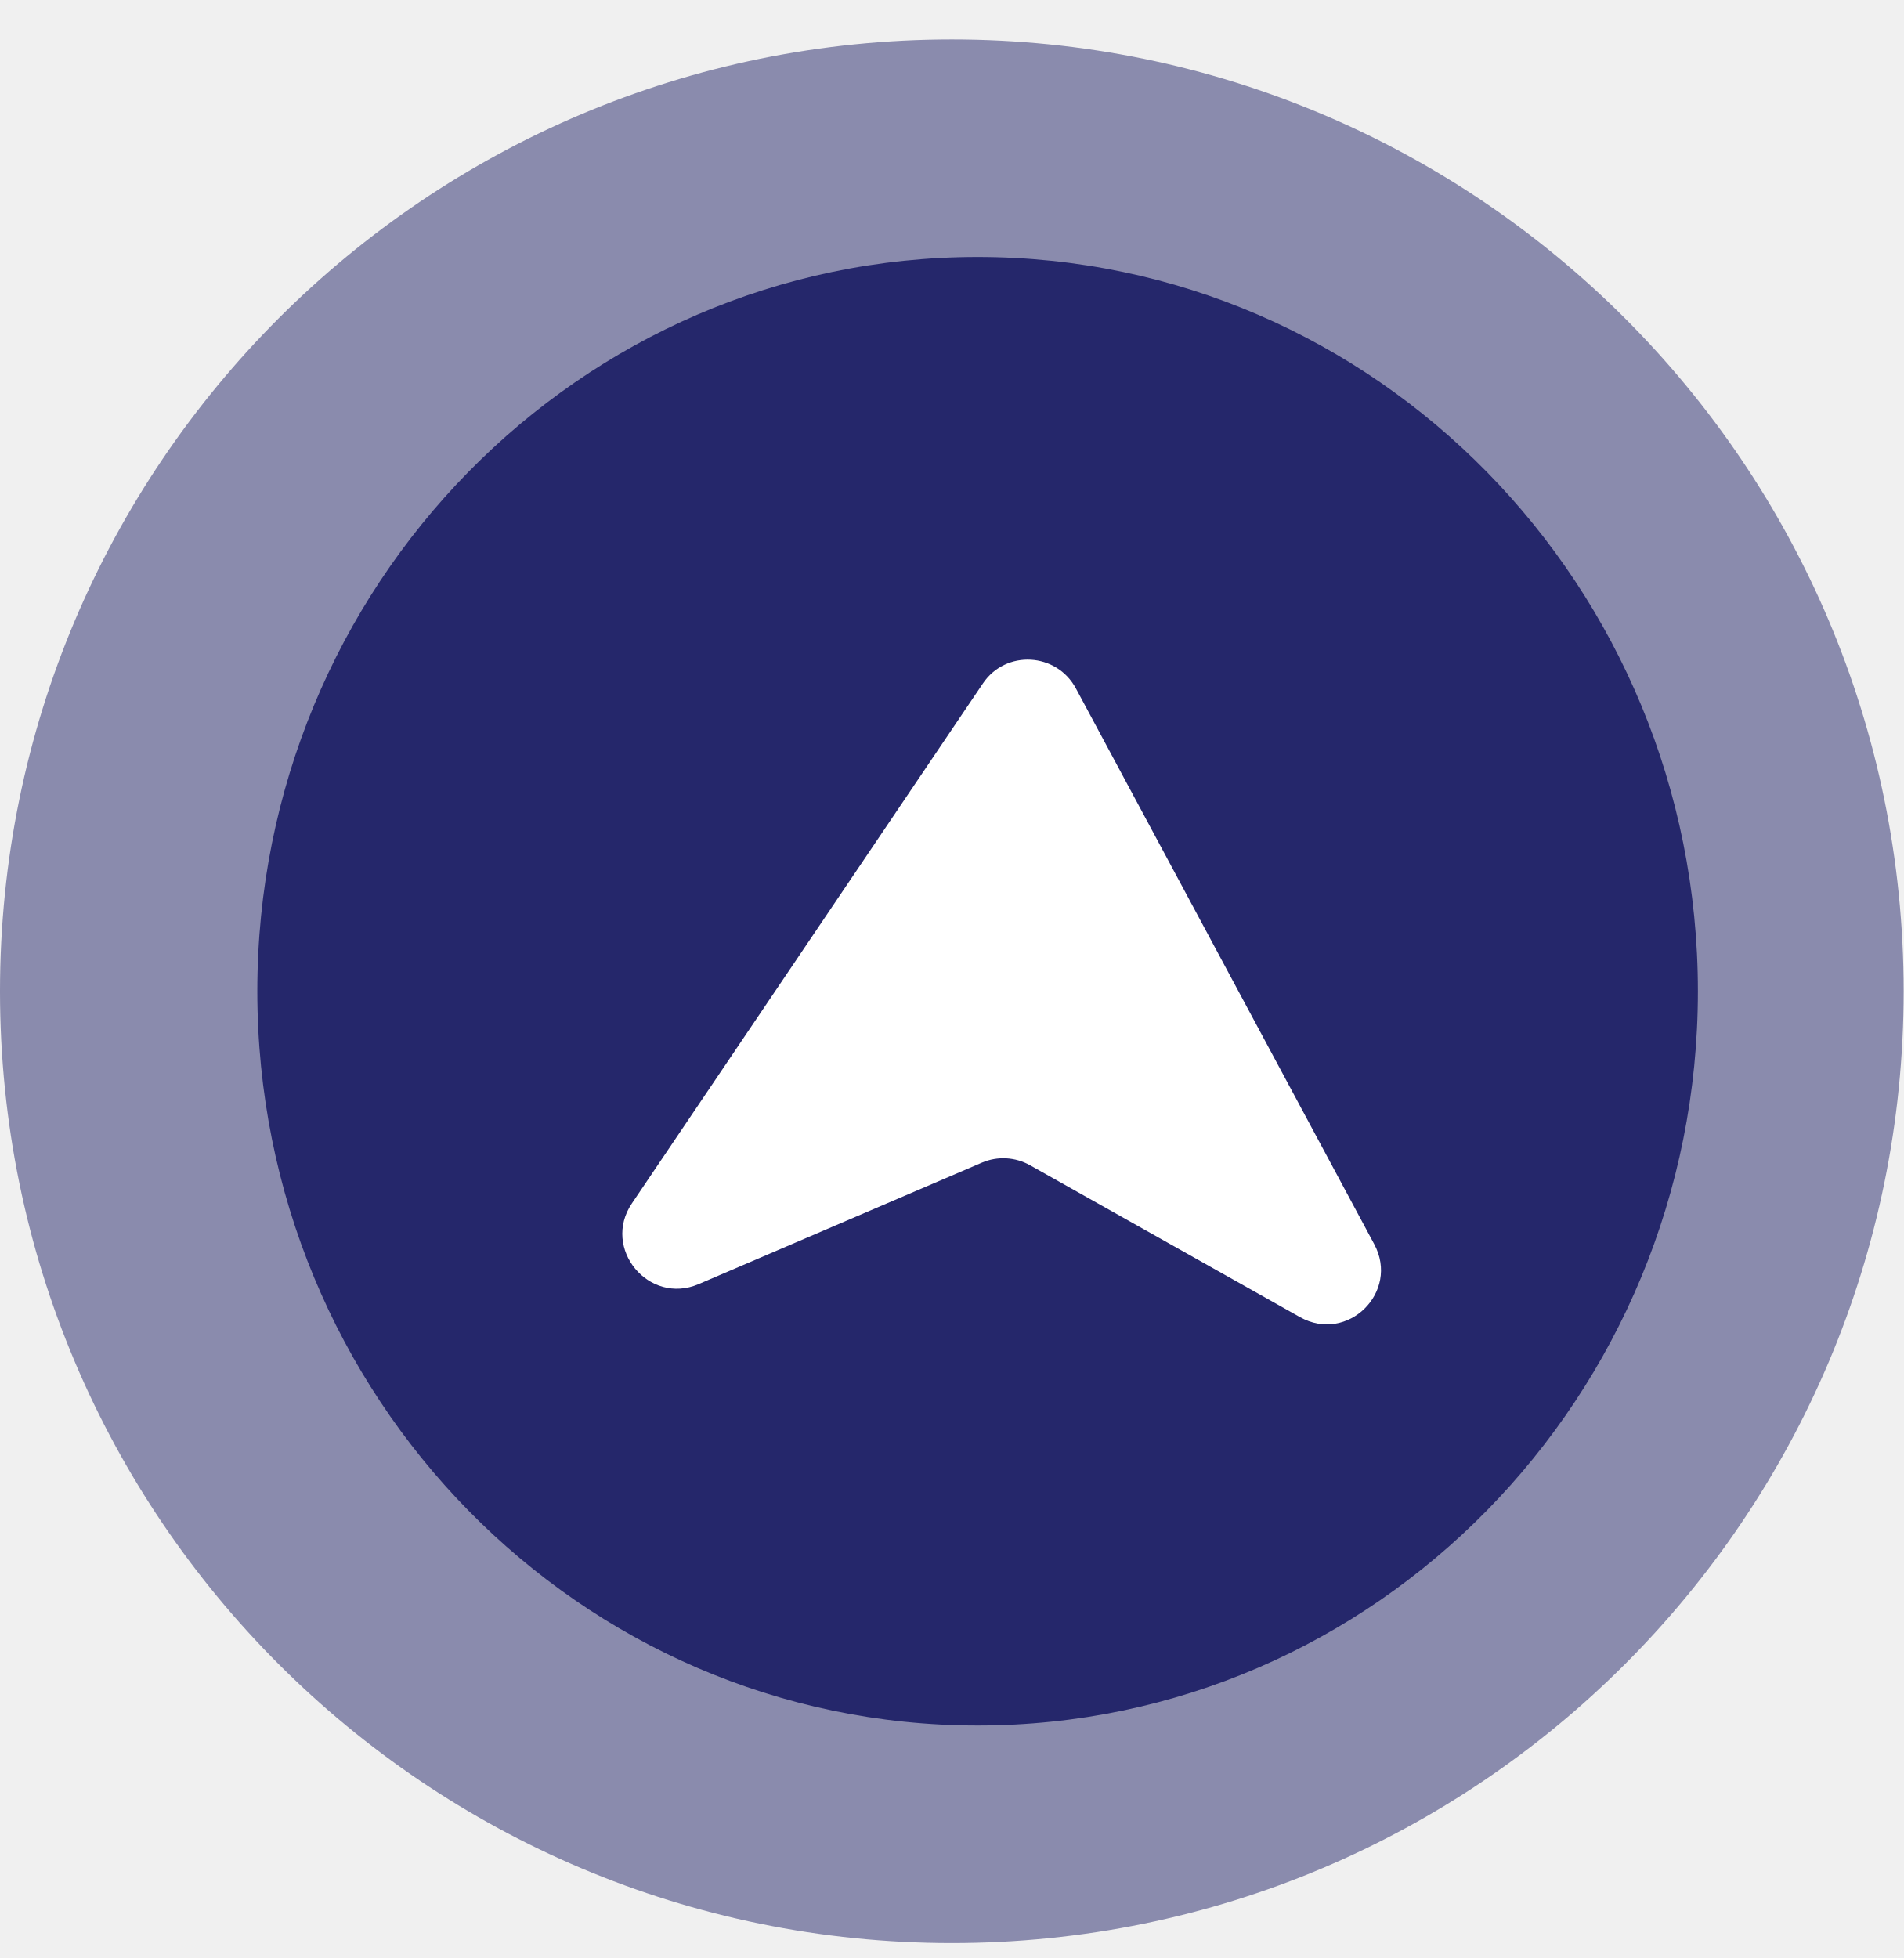
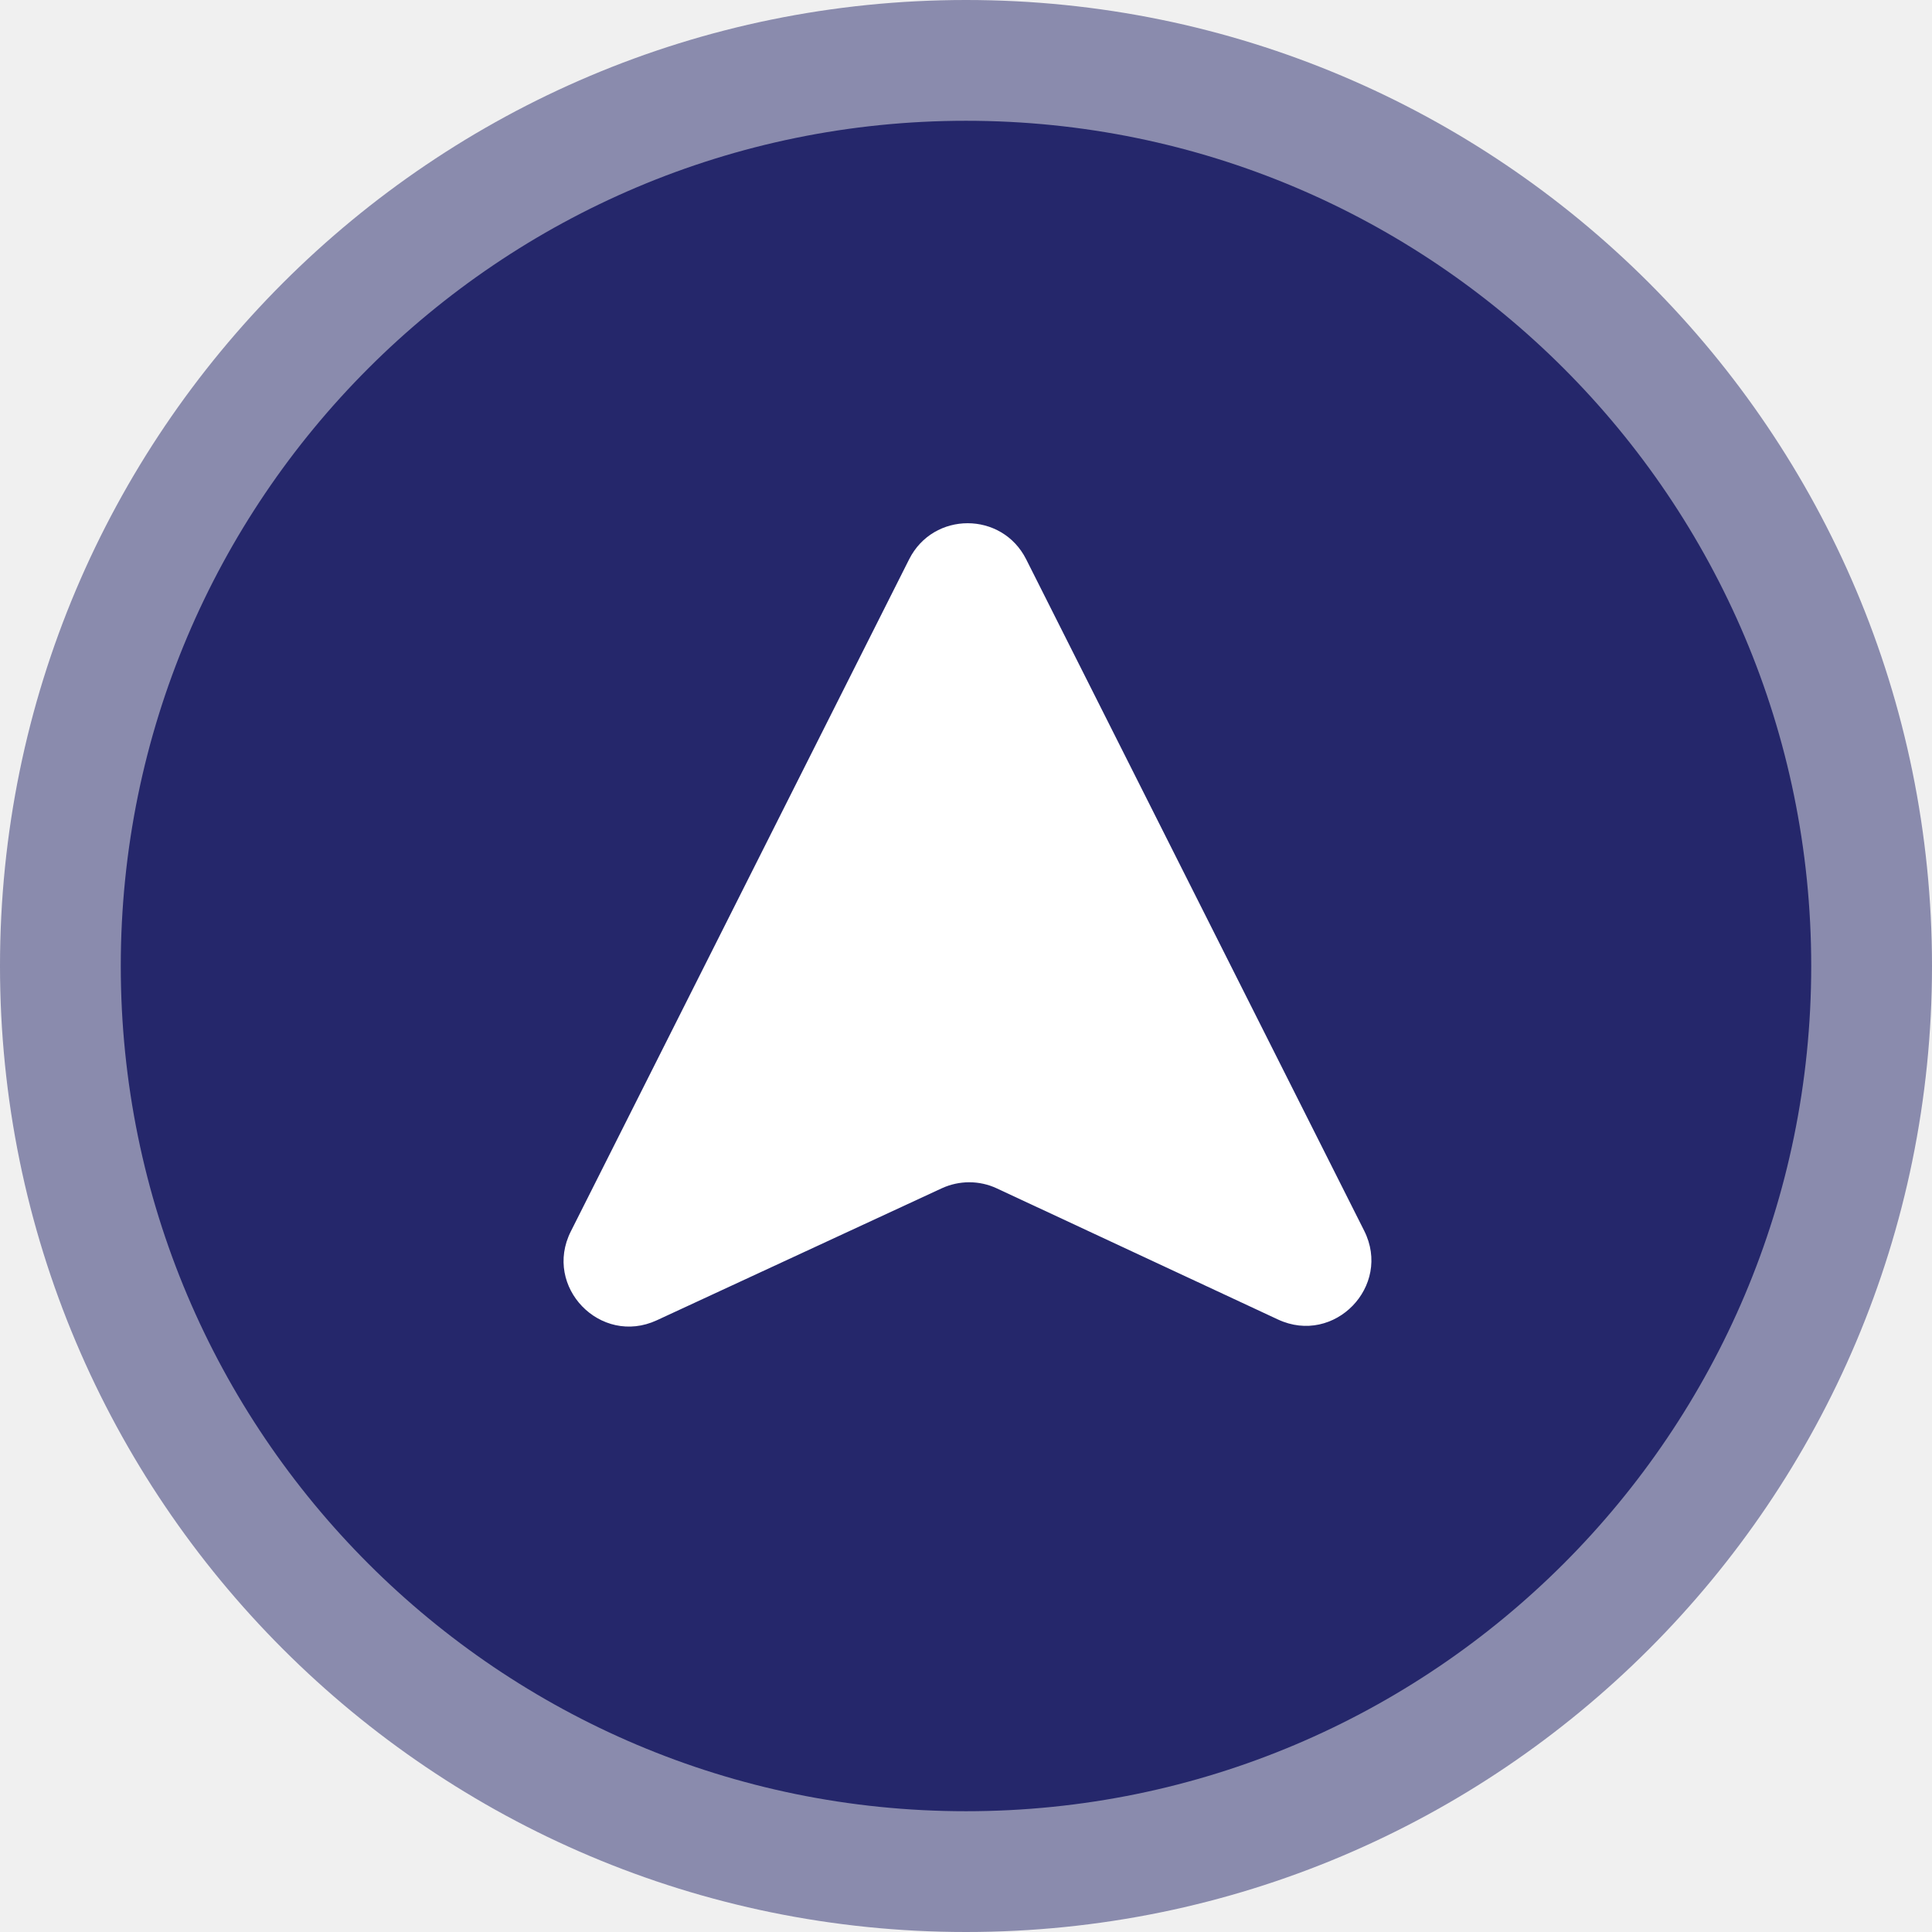
- <svg xmlns="http://www.w3.org/2000/svg" width="35" height="36" viewBox="0 0 35 36" fill="none">
-   <circle cx="17.5" cy="18.225" r="17.5" fill="#25276B" fill-opacity="0.5" />
-   <ellipse cx="17.974" cy="18.225" rx="13.243" ry="13.5" fill="#25276B" />
-   <path d="M18.072 12.565C18.492 11.943 19.425 11.994 19.782 12.659L25.266 22.875C25.74 23.758 24.773 24.707 23.9 24.216L18.939 21.425C18.666 21.272 18.34 21.254 18.054 21.376L12.845 23.61C11.928 24.003 11.059 22.954 11.617 22.127L18.072 12.565Z" fill="white" />
+ <svg xmlns="http://www.w3.org/2000/svg" width="35" height="35" viewBox="0 0 35 35" fill="none">
+   <path d="M17.5 35C27.165 35 35 27.165 35 17.5C35 7.835 27.165 0 17.5 0C7.835 0 0 7.835 0 17.5C0 27.165 7.835 35 17.5 35Z" fill="#25276B" fill-opacity="0.5" />
+   <path d="M17.5 32.812C25.957 32.812 32.812 25.957 32.812 17.5C32.812 9.043 25.957 2.188 17.5 2.188C9.043 2.188 2.188 9.043 2.188 17.5C2.188 25.957 9.043 32.812 17.5 32.812Z" fill="#25276B" />
+   <path d="M16.47 10.132C16.909 9.261 18.151 9.261 18.59 10.132L24.713 22.295C25.219 23.3 24.172 24.379 23.152 23.904L18.059 21.529C17.743 21.381 17.377 21.381 17.059 21.528L11.899 23.918C10.879 24.39 9.835 23.312 10.341 22.308L16.47 10.132Z" fill="white" />
</svg>
